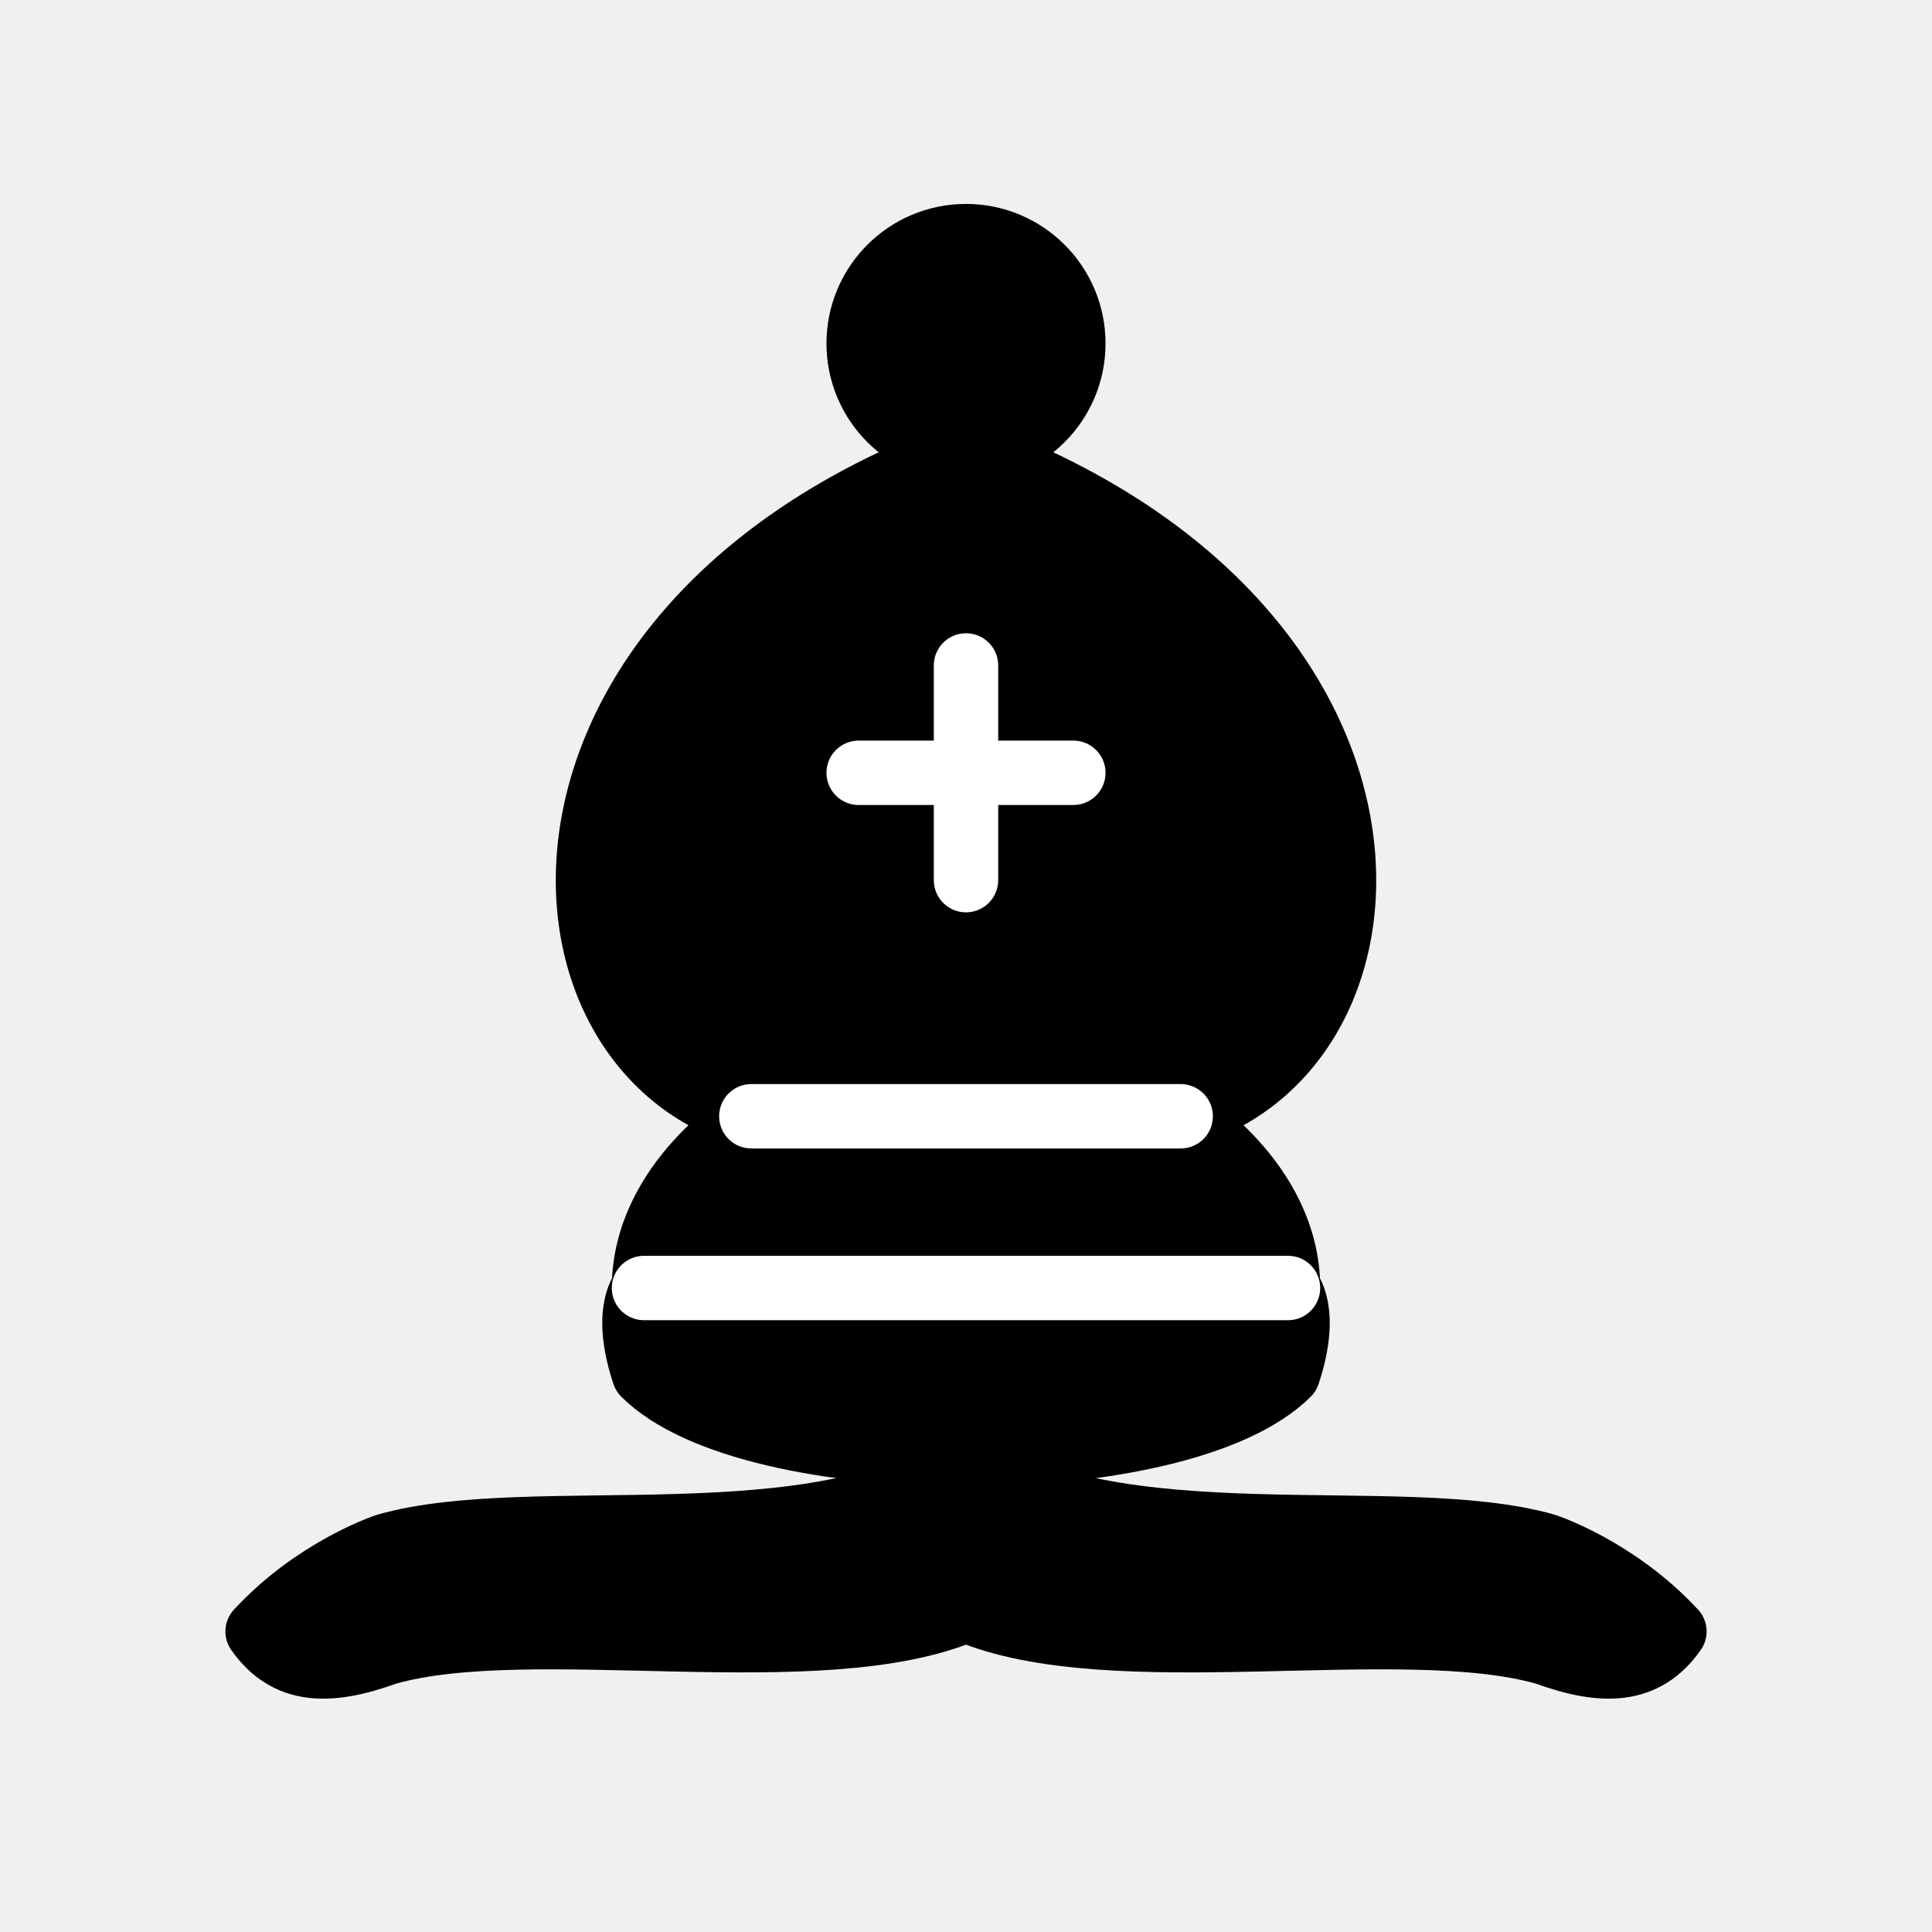
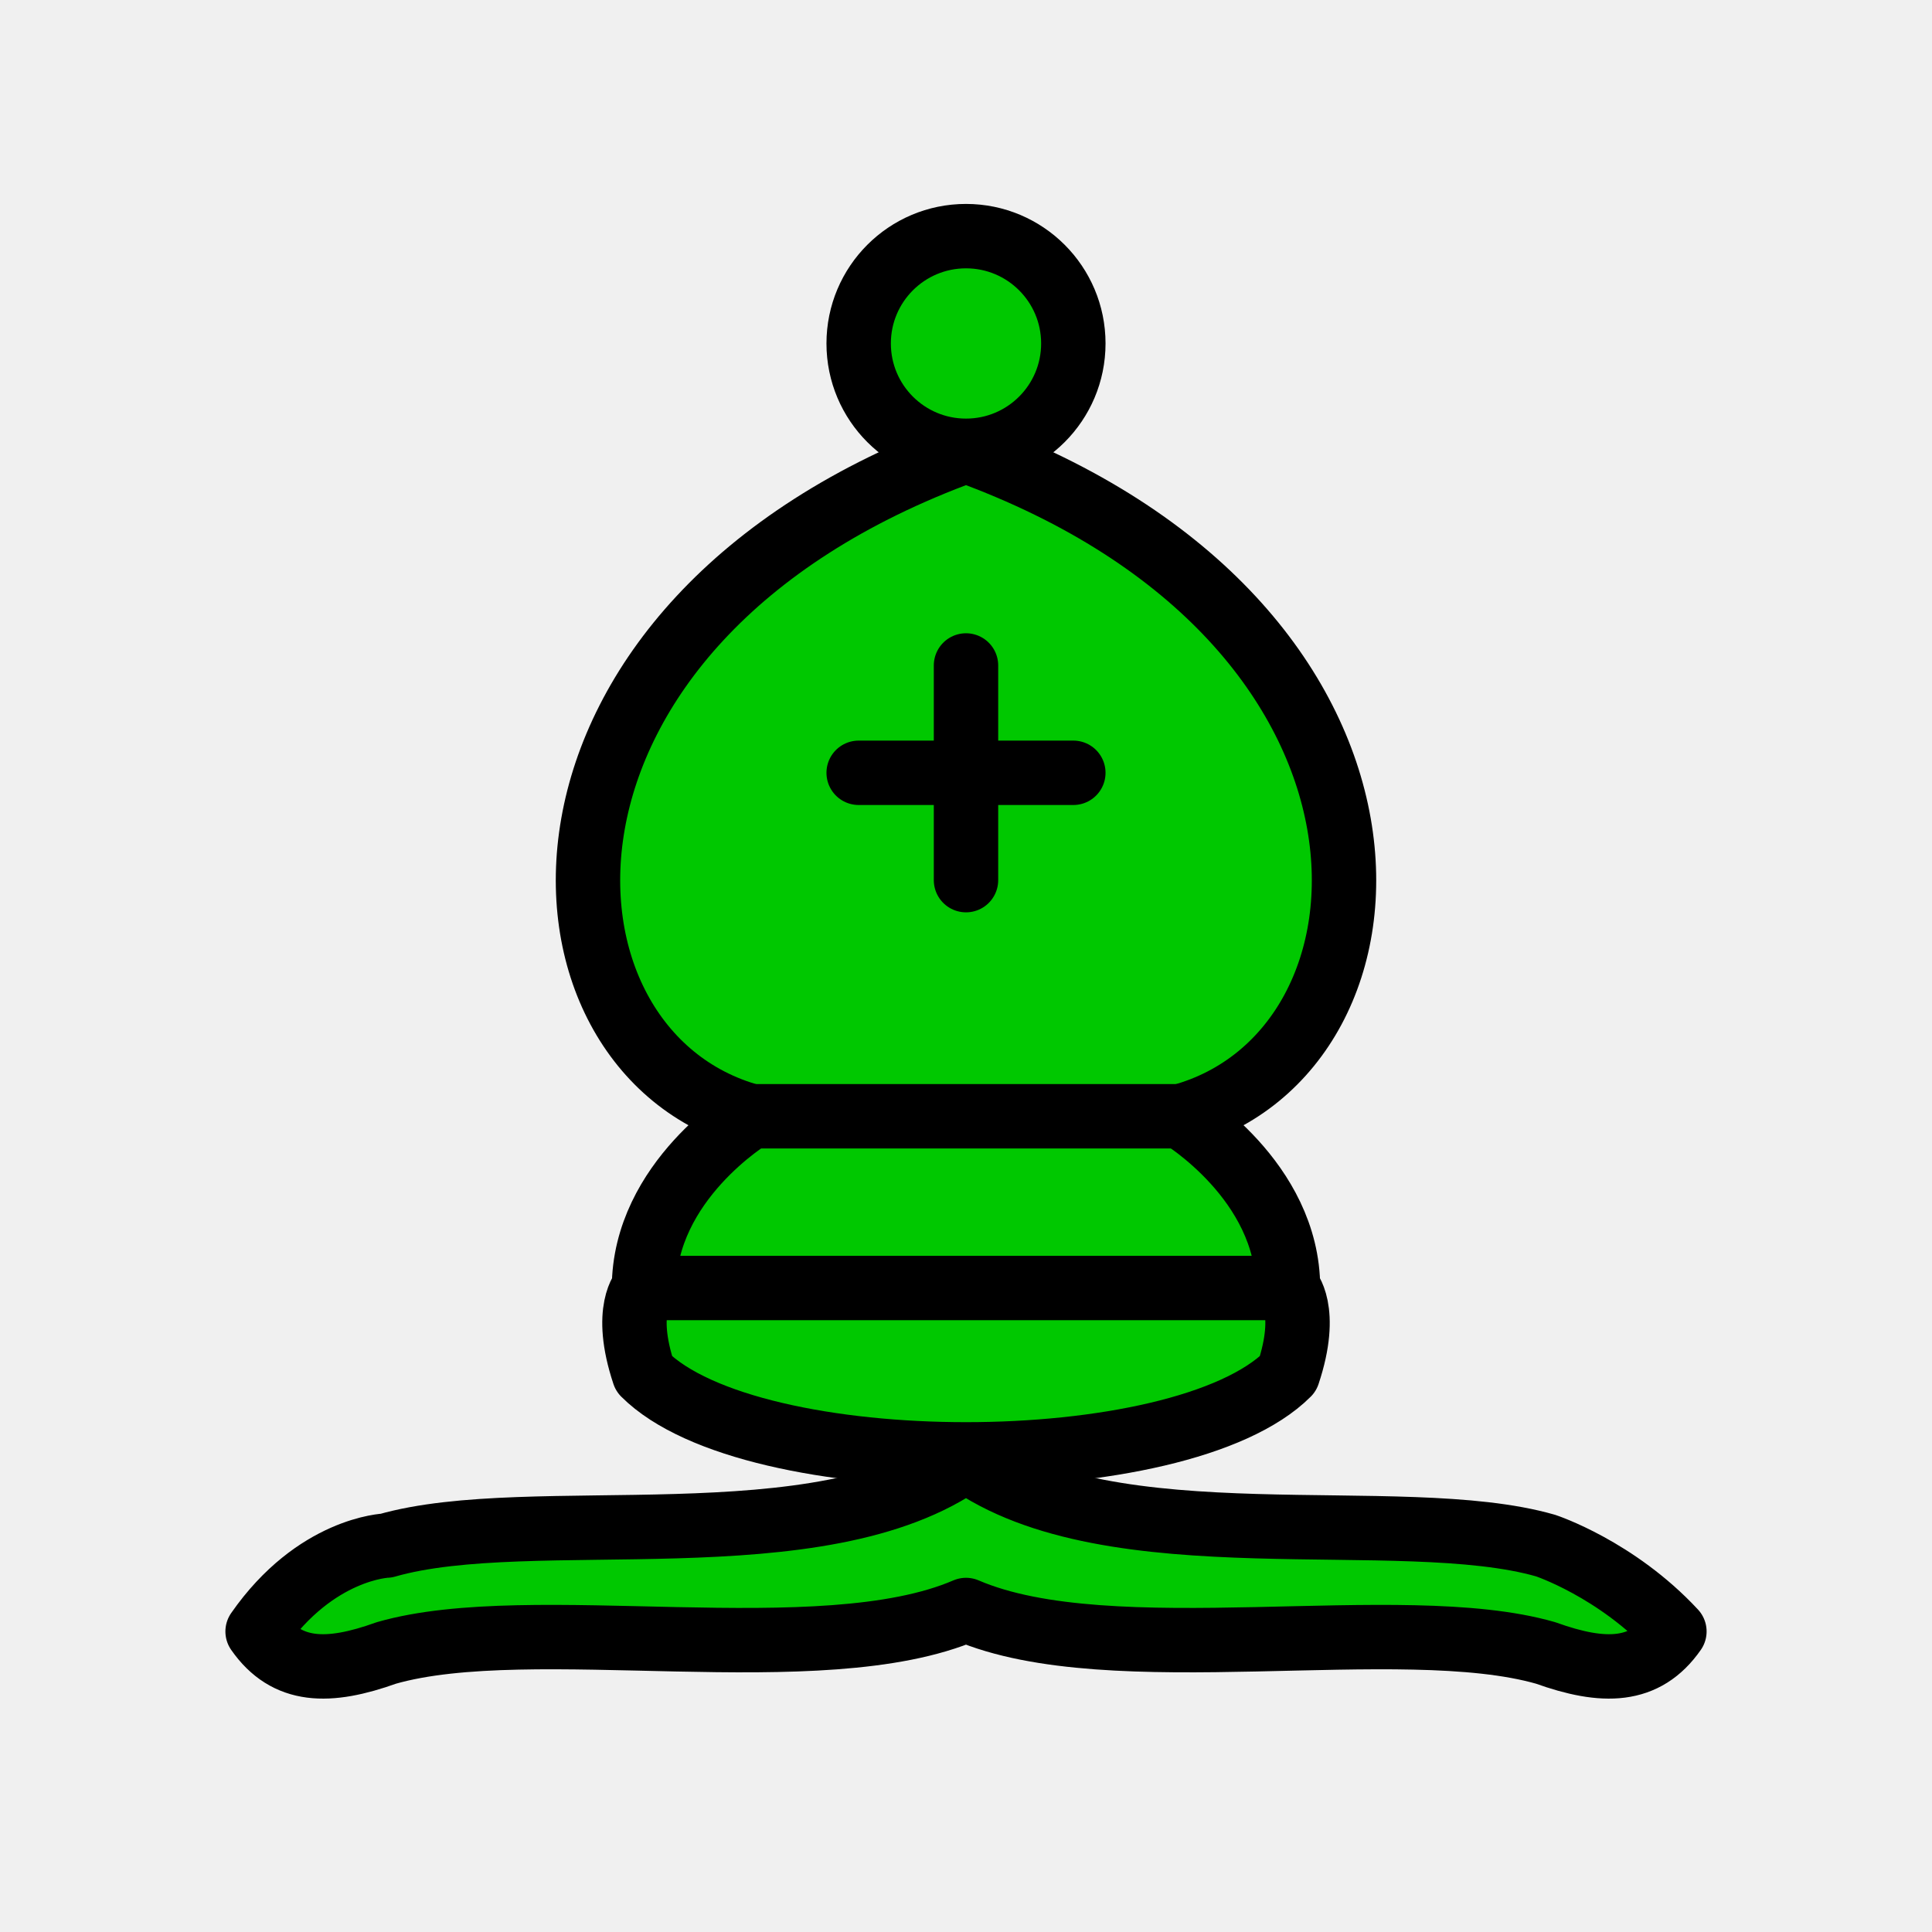
- <svg xmlns="http://www.w3.org/2000/svg" version="1.1" width="45" height="45">
-   <g style="opacity:1; fill:none; fill-rule:evenodd; fill-opacity:1; stroke:#000000; stroke-width:1.5; stroke-linecap:round; stroke-linejoin:round; stroke-miterlimit:4; stroke-dasharray:none; stroke-opacity:1;">
-     <g style="fill:#000000; stroke:#000000; stroke-linecap:butt;">
-       <path d="M 9,36 C 12.39,35.03 19.11,36.43 22.5,34 C 25.89,36.43 32.61,35.03 36,36 C 36,36 37.65,36.54 39,38 C 38.32,38.97 37.35,38.99 36,38.5 C 32.61,37.53 25.89,38.96 22.5,37.5 C 19.11,38.96 12.39,37.53 9,38.5 C 7.65,38.99 6.68,38.97 6,38 C 7.35,36.54 9,36 9,36 z" />
-       <path d="M 15,32 C 17.5,34.5 27.5,34.5 30,32 C 30.5,30.5 30,30 30,30 C 30,27.5 27.5,26 27.5,26 C 33,24.5 33.5,14.5 22.5,10.5 C 11.5,14.5 12,24.5 17.5,26 C 17.5,26 15,27.5 15,30 C 15,30 14.5,30.5 15,32 z" />
-       <path d="M 25 8 A 2.5 2.5 0 1 1  20,8 A 2.5 2.5 0 1 1  25 8 z" />
-     </g>
-     <path d="M 17.5,26 L 27.5,26 M 15,30 L 30,30 M 22.5,15.5 L 22.5,20.5 M 20,18 L 25,18" style="fill:none; stroke:#ffffff; stroke-linejoin:miter;" />
+ <svg xmlns="http://www.w3.org/2000/svg" width="45" height="45" id="svg3128" version="1.0">
+   <defs id="defs3130">
+     </defs>
+   <g id="layer1" style="display: inline;">
+     <path style="fill:#00c800;fill-opacity:1;fill-rule:evenodd;stroke:black;stroke-width:1.5;stroke-linecap:butt;stroke-linejoin:round;stroke-miterlimit:4;stroke-dasharray:none;stroke-opacity:1" d="M 9,36 C 12.385,35.028 19.115,36.431 22.5,34 C 25.885,36.431 32.615,35.028 36,36 C 36,36 37.646,36.542 39,38 C 38.323,38.972 37.354,38.986 36,38.5 C 32.615,37.528 25.885,38.958 22.5,37.5 C 19.115,38.958 12.385,37.528 9,38.5 C 7.646,38.986 6.677,38.972 6,38 C 7.354,36.055 9,36 9,36 z " id="path4582" />
+     <path style="fill:#00c800;fill-opacity:1;fill-rule:evenodd;stroke:black;stroke-width:1.5;stroke-linecap:butt;stroke-linejoin:round;stroke-miterlimit:4;stroke-dasharray:none;stroke-opacity:1" d="M 15,32 C 17.5,34.5 27.5,34.5 30,32 C 30.5,30.5 30,30 30,30 C 30,27.5 27.5,26 27.5,26 C 33,24.5 33.5,14.5 22.5,10.5 C 11.5,14.5 12,24.5 17.5,26 C 17.5,26 15,27.5 15,30 C 15,30 14.5,30.5 15,32 z " id="path4584" />
+     <path style="opacity:1;fill:#00c800;fill-opacity:1;stroke:black;stroke-width:1.5;stroke-linecap:butt;stroke-linejoin:round;stroke-miterlimit:4;stroke-dasharray:none;stroke-opacity:1" id="path4586" d="M 25 10 A 2.5 2.5 0 1 1  20,10 A 2.5 2.5 0 1 1  25 10 z" transform="translate(0, -2)" />
+     <path style="fill: none; fill-opacity: 0.75; fill-rule: evenodd; stroke: black; stroke-width: 1.5; stroke-linecap: butt; stroke-linejoin: miter; stroke-miterlimit: 4; stroke-dasharray: none; stroke-opacity: 1;" d="M 17.5,26 L 27.5,26" id="path4588" />
+     <path style="fill: none; fill-opacity: 0.75; fill-rule: evenodd; stroke: black; stroke-width: 1.5; stroke-linecap: butt; stroke-linejoin: miter; stroke-miterlimit: 4; stroke-dasharray: none; stroke-opacity: 1;" d="M 15,30 L 30,30" id="path4590" />
+     <path style="fill: none; fill-opacity: 0.75; fill-rule: evenodd; stroke: black; stroke-width: 1.5; stroke-linecap: round; stroke-linejoin: miter; stroke-miterlimit: 4; stroke-dasharray: none; stroke-opacity: 1;" d="M 22.5,15.5 L 22.5,20.5" id="path4592" />
+     <path style="fill: none; fill-opacity: 0.75; fill-rule: evenodd; stroke: black; stroke-width: 1.5; stroke-linecap: round; stroke-linejoin: miter; stroke-miterlimit: 4; stroke-dasharray: none; stroke-opacity: 1;" d="M 20,18 L 25,18" id="path4594" />
  </g>
+   <g id="layer2" style="display: inline;" />
</svg>
